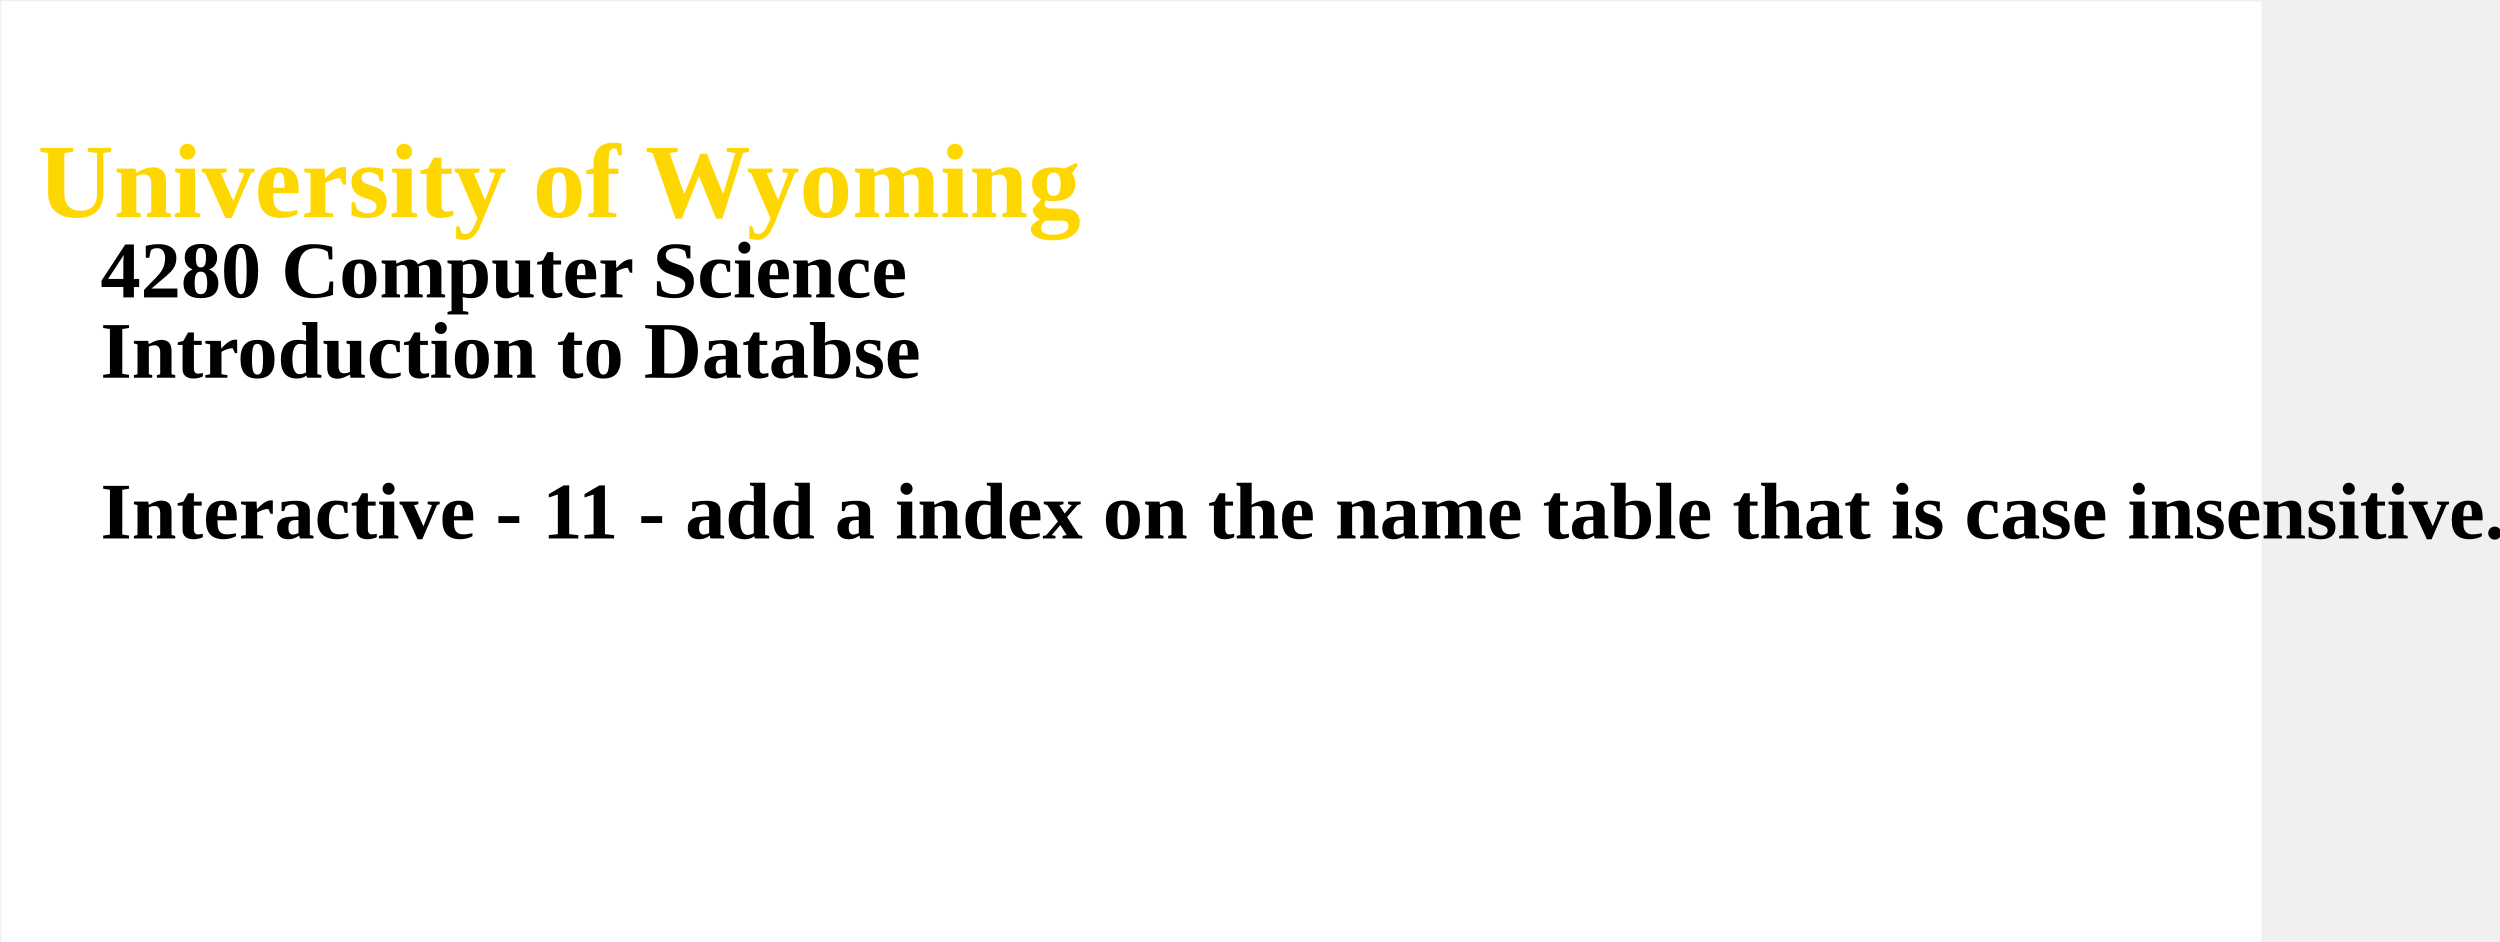
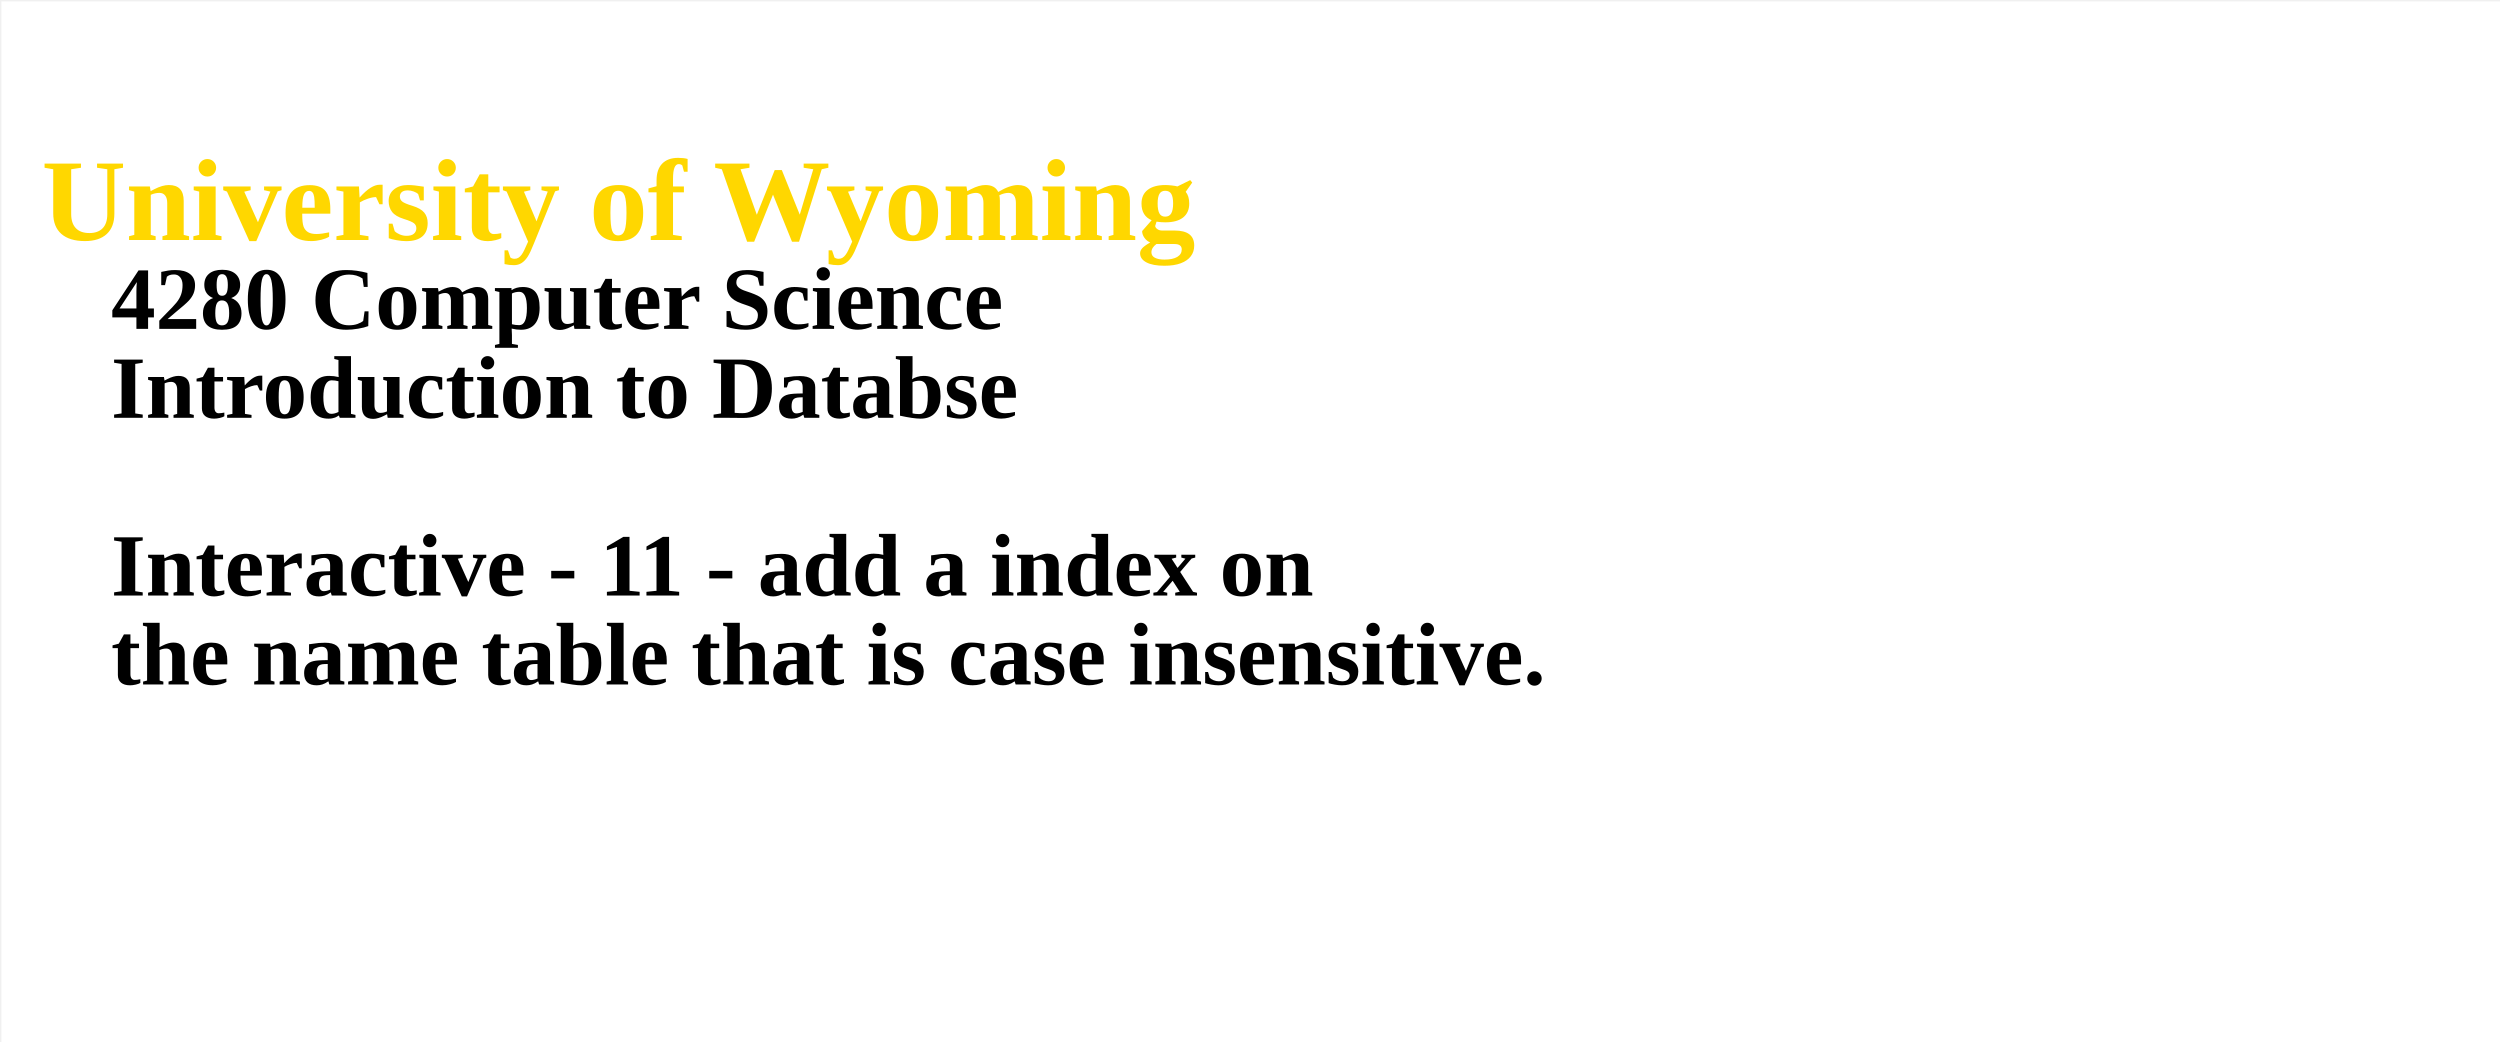
<svg xmlns="http://www.w3.org/2000/svg" width="100%" height="100%">
  <g id="columnGroup">
    <rect x="1" y="1" width="1800" height="750" fill="white" />
    <text x="30" y="30" font-size="64px" font-weight="bold" fill="brown">
      <tspan x="30" dy="1.7em" font-size="84px" fill="gold">  University of Wyoming</tspan>
      <tspan x="80" dy="1em" fill="black">	4280 Computer Science</tspan>
      <tspan x="80" dy="1em" fill="black">	Introduction to Databse</tspan>
-       <tspan x="80" dy="2em" fill="black">	Interactive - 11 - add a index on the name table that is case insensitive.</tspan>
+       <tspan x="80" dy="2em" fill="black">	Interactive - 11 - add a index on</tspan>
+       <tspan x="80" dy="1em" fill="black">	 the name table that is case insensitive.</tspan>
    </text>
  </g>
</svg>
